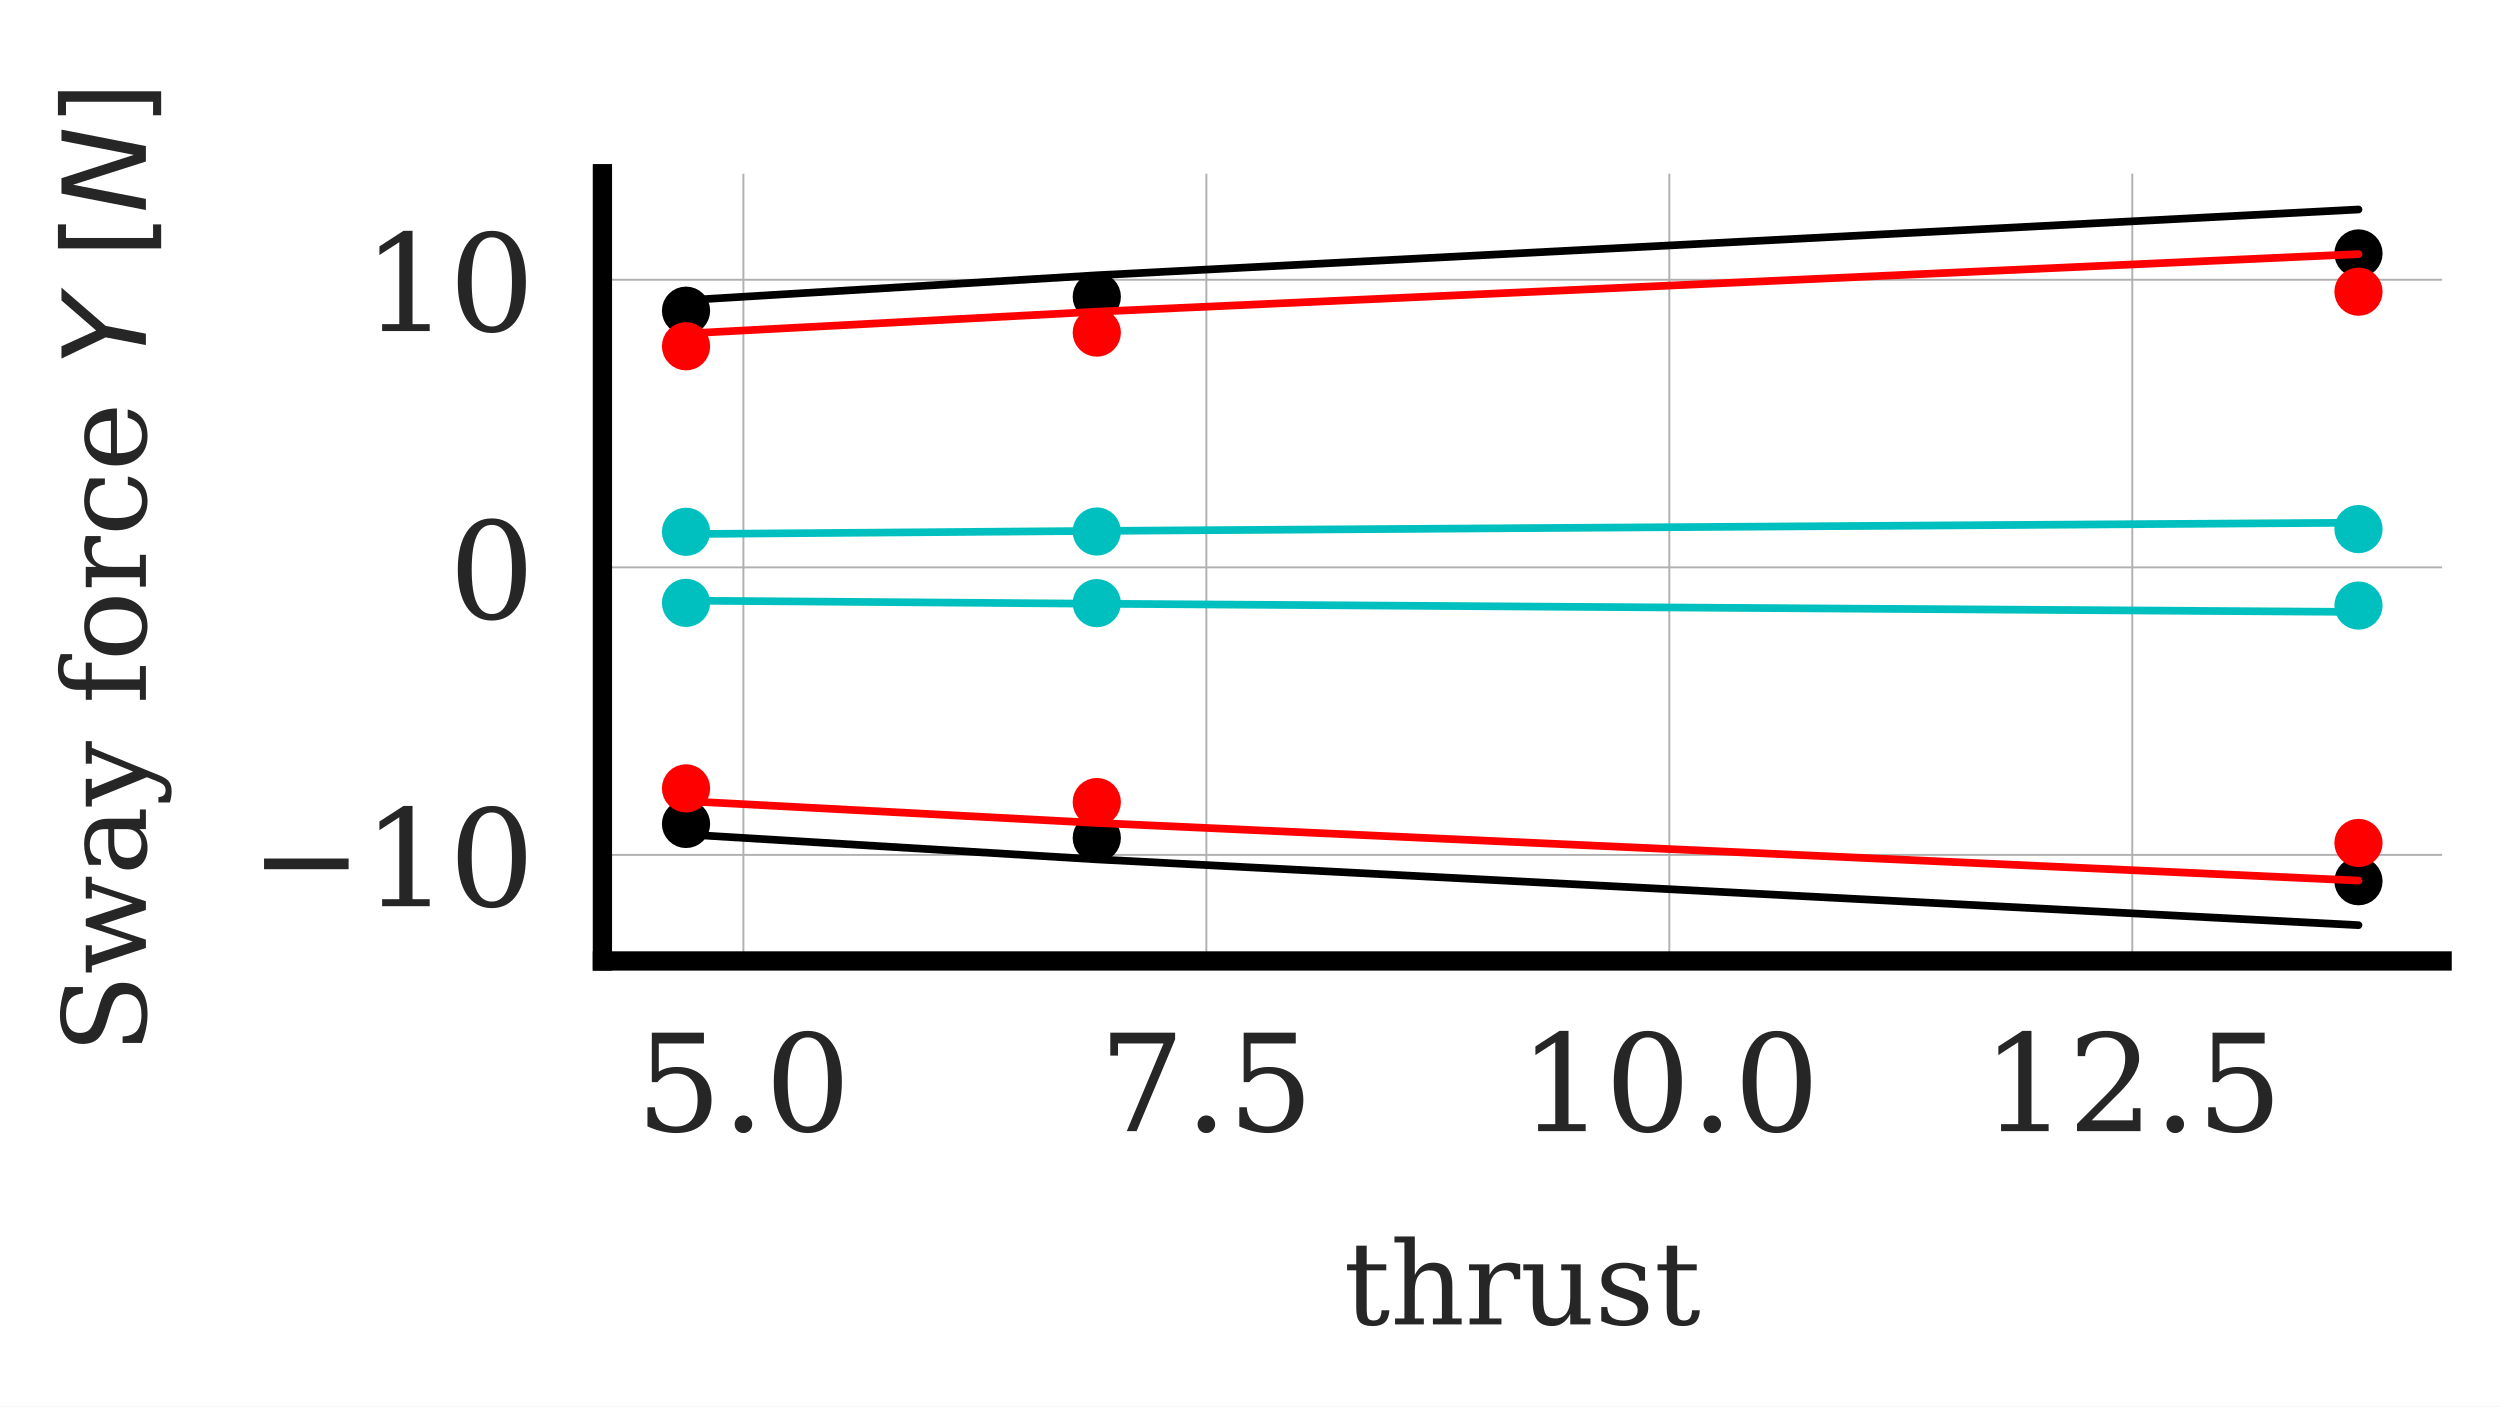
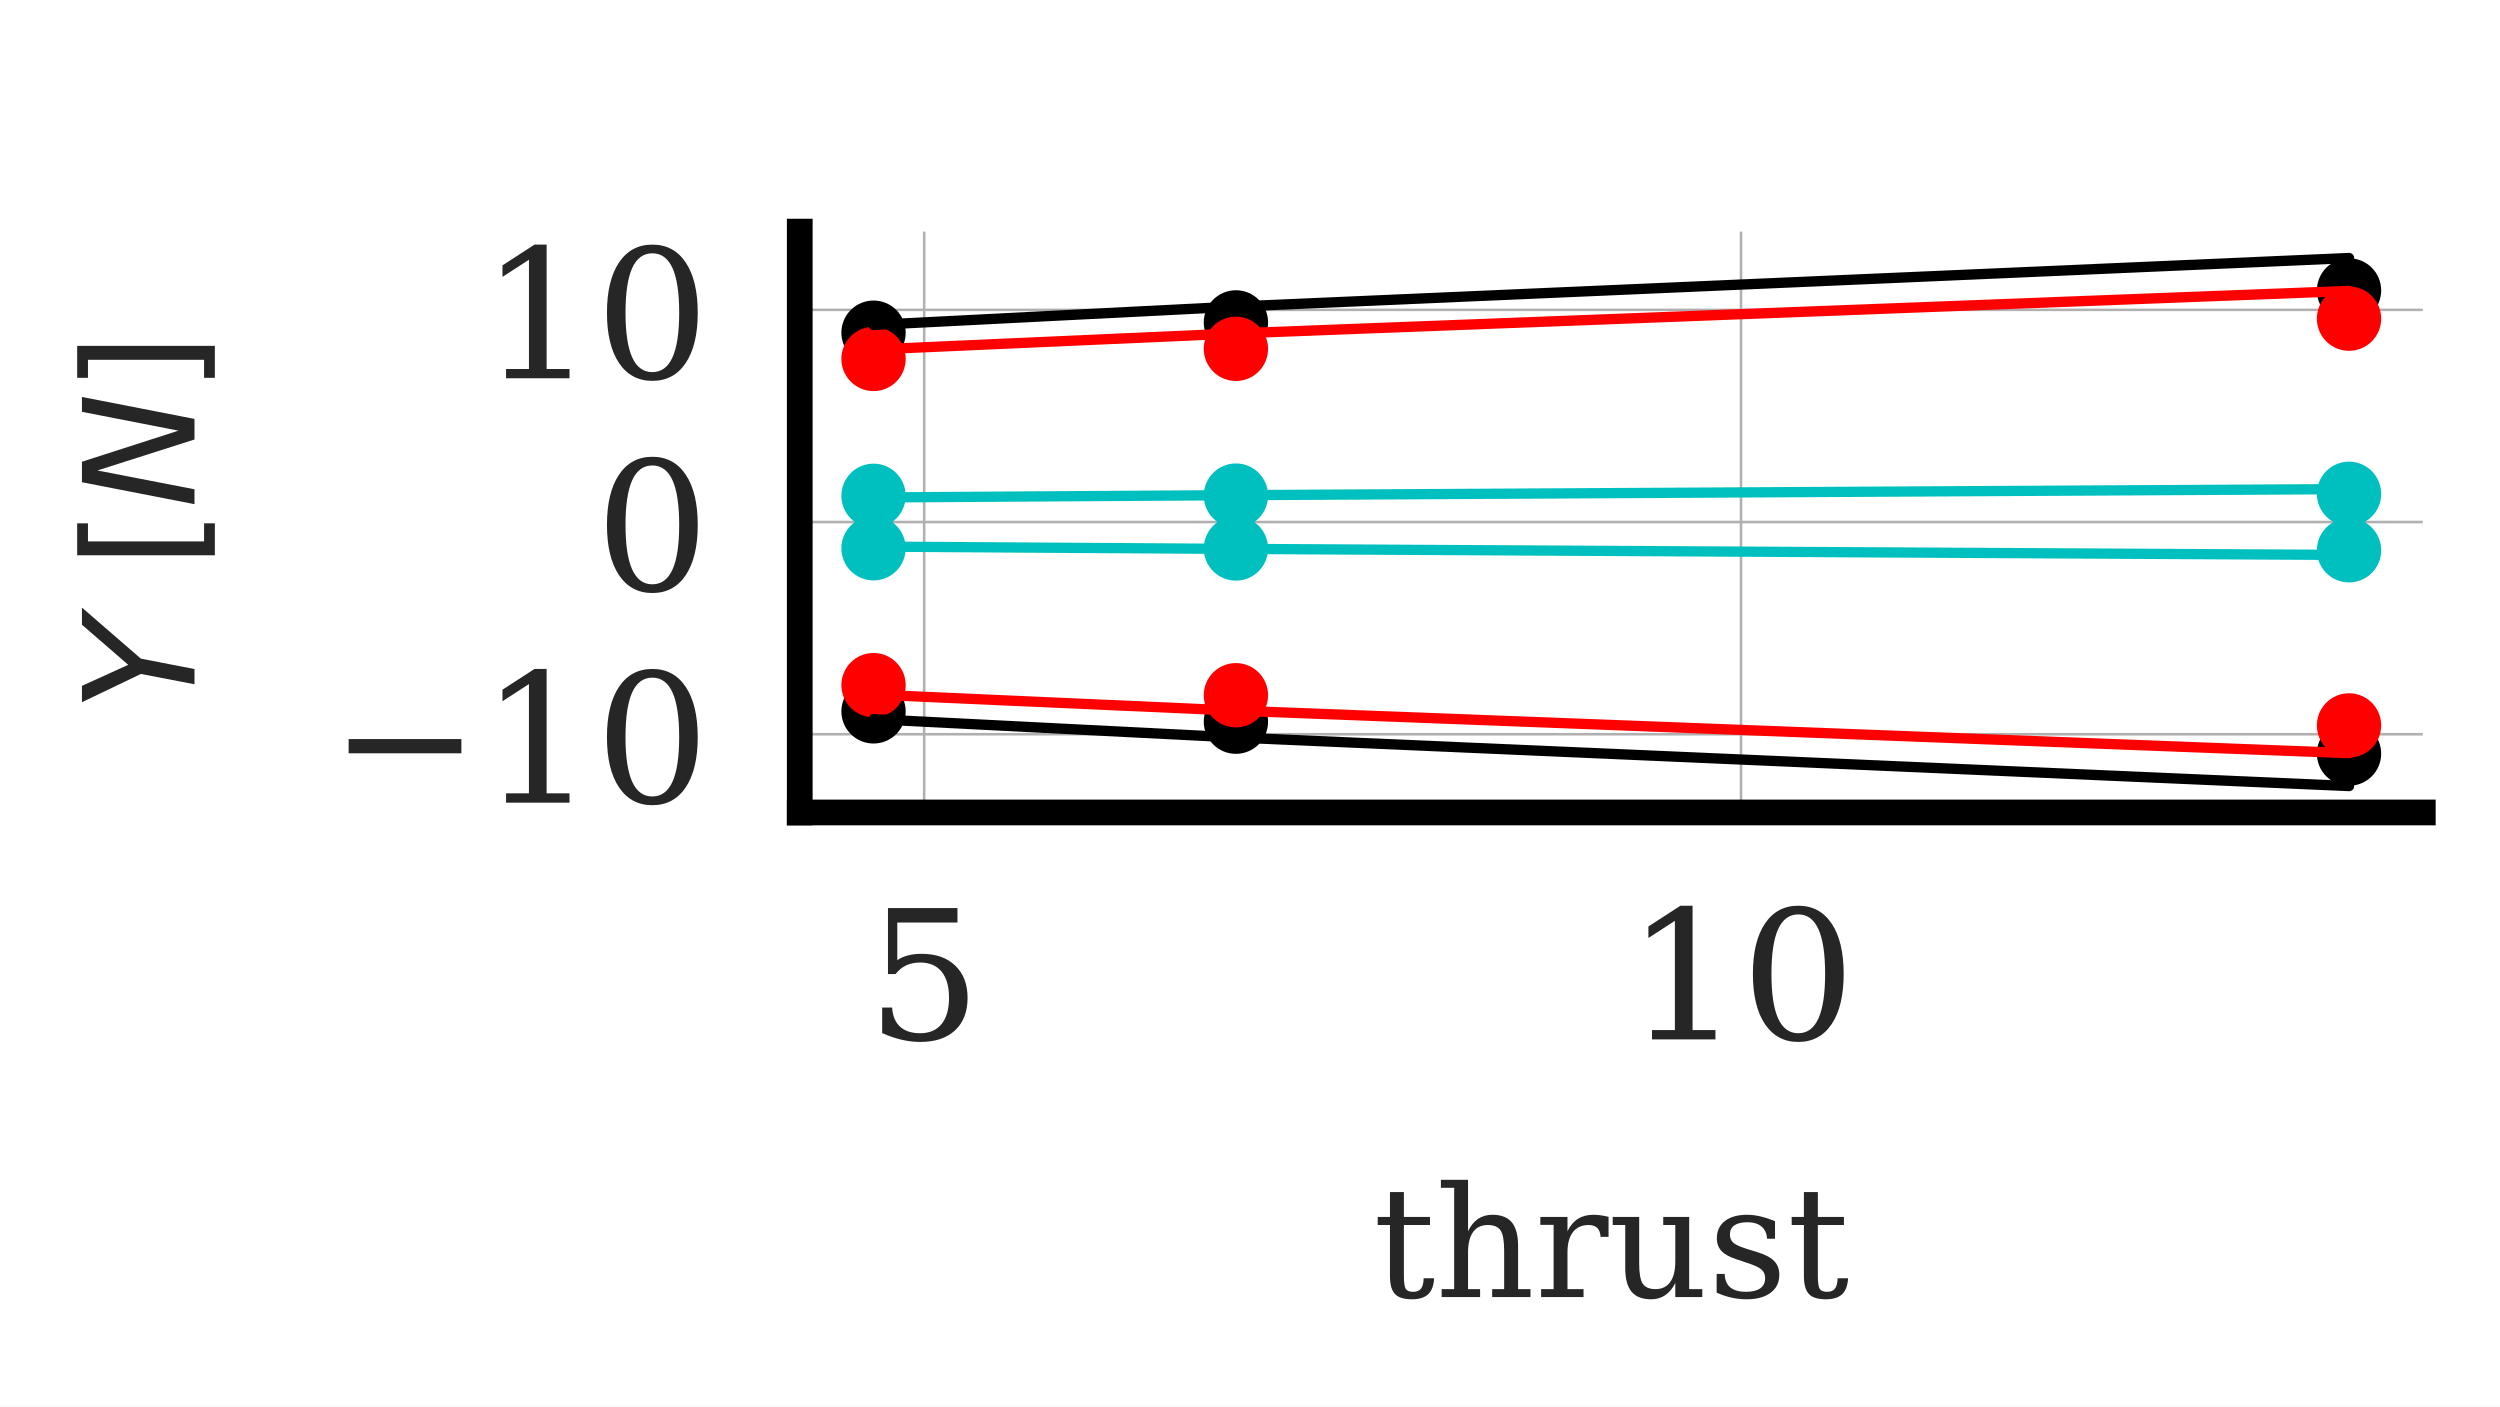
- <svg xmlns="http://www.w3.org/2000/svg" xmlns:xlink="http://www.w3.org/1999/xlink" width="129.54pt" height="72.874pt" viewBox="0 0 129.54 72.874" version="1.1">
+ <svg xmlns="http://www.w3.org/2000/svg" xmlns:xlink="http://www.w3.org/1999/xlink" width="97.155pt" height="54.656pt" viewBox="0 0 97.155 54.656" version="1.1">
  <defs>
    <style type="text/css">*{stroke-linejoin: round; stroke-linecap: butt}</style>
  </defs>
  <g id="figure_1">
    <g id="patch_1">
-       <path d="M 0 72.874  L 129.54 72.874  L 129.54 0  L 0 0  z " style="fill: #ffffff" />
+       <path d="M 0 54.656  L 97.155 54.656  L 97.155 0  L 0 0  z " style="fill: #ffffff" />
    </g>
    <g id="axes_1">
      <g id="patch_2">
-         <path d="M 31.214 49.793  L 126.54 49.793  L 126.54 9.001  L 31.214 9.001  z " style="fill: #ffffff" />
+         <path d="M 31.08 31.574  L 94.155 31.574  L 94.155 9.001  L 31.08 9.001  z " style="fill: #ffffff" />
      </g>
      <g id="matplotlib.axis_1">
        <g id="xtick_1">
          <g id="line2d_1">
-             <path d="M 38.52 49.793  L 38.52 9.001  " clip-path="url(#p6c5d97dbe9)" style="fill: none; stroke: #b0b0b0; stroke-width: 0.1; stroke-linecap: round" />
+             <path d="M 35.915 31.574  L 35.915 9.001  " clip-path="url(#p3d93fc2169)" style="fill: none; stroke: #b0b0b0; stroke-width: 0.1; stroke-linecap: round" />
          </g>
          <g id="line2d_2" />
          <g id="text_1">
-             <g style="fill: #262626" transform="translate(32.95413 58.61147) scale(0.07 -0.07)">
+             <g style="fill: #262626" transform="translate(33.68813 40.39288) scale(0.07 -0.07)">
              <defs>
                <path id="DejaVuSerif-35" d="M 3219 4666  L 3219 4153  L 1081 4153  L 1081 2816  Q 1244 2928 1461 2984  Q 1678 3041 1947 3041  Q 2703 3041 3140 2622  Q 3578 2203 3578 1478  Q 3578 738 3136 323  Q 2694 -91 1894 -91  Q 1572 -91 1234 -12  Q 897 66 544 225  L 544 1131  L 897 1131  Q 925 688 1179 453  Q 1434 219 1894 219  Q 2388 219 2653 544  Q 2919 869 2919 1478  Q 2919 2084 2655 2407  Q 2391 2731 1894 2731  Q 1613 2731 1398 2631  Q 1184 2531 1019 2322  L 750 2322  L 750 4666  L 3219 4666  z " transform="scale(0.015625)" />
-                 <path id="DejaVuSerif-2e" d="M 603 325  Q 603 500 722 622  Q 841 744 1019 744  Q 1191 744 1312 622  Q 1434 500 1434 325  Q 1434 153 1312 31  Q 1191 -91 1019 -91  Q 841 -91 722 29  Q 603 150 603 325  z " transform="scale(0.015625)" />
-                 <path id="DejaVuSerif-30" d="M 2034 219  Q 2513 219 2750 744  Q 2988 1269 2988 2328  Q 2988 3391 2750 3916  Q 2513 4441 2034 4441  Q 1556 4441 1318 3916  Q 1081 3391 1081 2328  Q 1081 1269 1318 744  Q 1556 219 2034 219  z M 2034 -91  Q 1275 -91 848 546  Q 422 1184 422 2328  Q 422 3475 848 4112  Q 1275 4750 2034 4750  Q 2797 4750 3222 4112  Q 3647 3475 3647 2328  Q 3647 1184 3222 546  Q 2797 -91 2034 -91  z " transform="scale(0.015625)" />
              </defs>
              <use xlink:href="#DejaVuSerif-35" />
-               <use xlink:href="#DejaVuSerif-2e" x="63.623" />
-               <use xlink:href="#DejaVuSerif-30" x="95.41" />
            </g>
          </g>
        </g>
        <g id="xtick_2">
          <g id="line2d_3">
-             <path d="M 62.509 49.793  L 62.509 9.001  " clip-path="url(#p6c5d97dbe9)" style="fill: none; stroke: #b0b0b0; stroke-width: 0.1; stroke-linecap: round" />
+             <path d="M 67.66 31.574  L 67.66 9.001  " clip-path="url(#p3d93fc2169)" style="fill: none; stroke: #b0b0b0; stroke-width: 0.1; stroke-linecap: round" />
          </g>
          <g id="line2d_4" />
          <g id="text_2">
-             <g style="fill: #262626" transform="translate(56.94259 58.61147) scale(0.07 -0.07)">
-               <defs>
-                 <path id="DejaVuSerif-37" d="M 3609 4347  L 1784 0  L 1319 0  L 3059 4153  L 903 4153  L 903 3578  L 538 3578  L 538 4666  L 3609 4666  L 3609 4347  z " transform="scale(0.015625)" />
-               </defs>
-               <use xlink:href="#DejaVuSerif-37" />
-               <use xlink:href="#DejaVuSerif-2e" x="63.623" />
-               <use xlink:href="#DejaVuSerif-35" x="95.41" />
-             </g>
-           </g>
-         </g>
-         <g id="xtick_3">
-           <g id="line2d_5">
-             <path d="M 86.497 49.793  L 86.497 9.001  " clip-path="url(#p6c5d97dbe9)" style="fill: none; stroke: #b0b0b0; stroke-width: 0.1; stroke-linecap: round" />
-           </g>
-           <g id="line2d_6" />
-           <g id="text_3">
-             <g style="fill: #262626" transform="translate(78.70418 58.61147) scale(0.07 -0.07)">
+             <g style="fill: #262626" transform="translate(63.20606 40.39288) scale(0.07 -0.07)">
              <defs>
                <path id="DejaVuSerif-31" d="M 909 0  L 909 331  L 1722 331  L 1722 4213  L 781 3603  L 781 4013  L 1919 4750  L 2350 4750  L 2350 331  L 3163 331  L 3163 0  L 909 0  z " transform="scale(0.015625)" />
+                 <path id="DejaVuSerif-30" d="M 2034 219  Q 2513 219 2750 744  Q 2988 1269 2988 2328  Q 2988 3391 2750 3916  Q 2513 4441 2034 4441  Q 1556 4441 1318 3916  Q 1081 3391 1081 2328  Q 1081 1269 1318 744  Q 1556 219 2034 219  z M 2034 -91  Q 1275 -91 848 546  Q 422 1184 422 2328  Q 422 3475 848 4112  Q 1275 4750 2034 4750  Q 2797 4750 3222 4112  Q 3647 3475 3647 2328  Q 3647 1184 3222 546  Q 2797 -91 2034 -91  z " transform="scale(0.015625)" />
              </defs>
              <use xlink:href="#DejaVuSerif-31" />
              <use xlink:href="#DejaVuSerif-30" x="63.623" />
-               <use xlink:href="#DejaVuSerif-2e" x="127.246" />
-               <use xlink:href="#DejaVuSerif-30" x="159.033" />
-             </g>
-           </g>
-         </g>
-         <g id="xtick_4">
-           <g id="line2d_7">
-             <path d="M 110.486 49.793  L 110.486 9.001  " clip-path="url(#p6c5d97dbe9)" style="fill: none; stroke: #b0b0b0; stroke-width: 0.1; stroke-linecap: round" />
-           </g>
-           <g id="line2d_8" />
-           <g id="text_4">
-             <g style="fill: #262626" transform="translate(102.6926 58.61147) scale(0.07 -0.07)">
-               <defs>
-                 <path id="DejaVuSerif-32" d="M 819 3553  L 469 3553  L 469 4384  Q 803 4563 1142 4656  Q 1481 4750 1806 4750  Q 2534 4750 2956 4397  Q 3378 4044 3378 3438  Q 3378 2753 2422 1800  Q 2347 1728 2309 1691  L 1131 513  L 3078 513  L 3078 1088  L 3444 1088  L 3444 0  L 434 0  L 434 341  L 1850 1753  Q 2319 2222 2519 2614  Q 2719 3006 2719 3438  Q 2719 3909 2473 4175  Q 2228 4441 1797 4441  Q 1350 4441 1106 4219  Q 863 3997 819 3553  z " transform="scale(0.015625)" />
-               </defs>
-               <use xlink:href="#DejaVuSerif-31" />
-               <use xlink:href="#DejaVuSerif-32" x="63.623" />
-               <use xlink:href="#DejaVuSerif-2e" x="127.246" />
-               <use xlink:href="#DejaVuSerif-35" x="159.033" />
-             </g>
-           </g>
-         </g>
-         <g id="text_5">
-           <g style="fill: #262626" transform="translate(69.62761 68.62632) scale(0.06 -0.06)">
+             </g>
+           </g>
+         </g>
+         <g id="text_3">
+           <g style="fill: #262626" transform="translate(53.36858 50.40772) scale(0.06 -0.06)">
            <defs>
              <path id="DejaVuSerif-74" d="M 691 2988  L 184 2988  L 184 3322  L 691 3322  L 691 4353  L 1269 4353  L 1269 3322  L 2350 3322  L 2350 2988  L 1269 2988  L 1269 878  Q 1269 456 1350 337  Q 1431 219 1650 219  Q 1875 219 1978 351  Q 2081 484 2088 781  L 2522 781  Q 2497 328 2275 118  Q 2053 -91 1600 -91  Q 1103 -91 897 129  Q 691 350 691 878  L 691 2988  z " transform="scale(0.015625)" />
              <path id="DejaVuSerif-68" d="M 263 0  L 263 331  L 781 331  L 781 4531  L 231 4531  L 231 4863  L 1356 4863  L 1356 2731  Q 1516 3069 1770 3241  Q 2025 3413 2363 3413  Q 2913 3413 3172 3097  Q 3431 2781 3431 2113  L 3431 331  L 3944 331  L 3944 0  L 2356 0  L 2356 331  L 2853 331  L 2853 1931  Q 2853 2541 2704 2764  Q 2556 2988 2175 2988  Q 1775 2988 1565 2697  Q 1356 2406 1356 1850  L 1356 331  L 1856 331  L 1856 0  L 263 0  z " transform="scale(0.015625)" />
              <path id="DejaVuSerif-72" d="M 3059 3328  L 3059 2497  L 2728 2497  Q 2713 2744 2591 2866  Q 2469 2988 2234 2988  Q 1809 2988 1582 2694  Q 1356 2400 1356 1850  L 1356 331  L 2022 331  L 2022 0  L 263 0  L 263 331  L 781 331  L 781 2994  L 231 2994  L 231 3322  L 1356 3322  L 1356 2731  Q 1525 3078 1790 3245  Q 2056 3413 2438 3413  Q 2578 3413 2733 3391  Q 2888 3369 3059 3328  z " transform="scale(0.015625)" />
              <path id="DejaVuSerif-75" d="M 2266 3322  L 3341 3322  L 3341 331  L 3884 331  L 3884 0  L 2766 0  L 2766 588  Q 2606 256 2353 82  Q 2100 -91 1766 -91  Q 1213 -91 952 223  Q 691 538 691 1209  L 691 2988  L 172 2988  L 172 3322  L 1269 3322  L 1269 1388  Q 1269 781 1417 556  Q 1566 331 1947 331  Q 2347 331 2556 625  Q 2766 919 2766 1478  L 2766 2988  L 2266 2988  L 2266 3322  z " transform="scale(0.015625)" />
              <path id="DejaVuSerif-73" d="M 359 184  L 359 959  L 691 959  Q 703 588 923 403  Q 1144 219 1575 219  Q 1963 219 2166 364  Q 2369 509 2369 788  Q 2369 1006 2220 1140  Q 2072 1275 1594 1428  L 1178 1569  Q 750 1706 558 1912  Q 366 2119 366 2438  Q 366 2894 700 3153  Q 1034 3413 1625 3413  Q 1888 3413 2178 3344  Q 2469 3275 2778 3144  L 2778 2419  L 2447 2419  Q 2434 2741 2221 2922  Q 2009 3103 1644 3103  Q 1281 3103 1095 2975  Q 909 2847 909 2591  Q 909 2381 1050 2254  Q 1191 2128 1613 1997  L 2069 1856  Q 2541 1709 2748 1489  Q 2956 1269 2956 922  Q 2956 450 2595 179  Q 2234 -91 1600 -91  Q 1278 -91 972 -22  Q 666 47 359 184  z " transform="scale(0.015625)" />
            </defs>
            <use xlink:href="#DejaVuSerif-74" />
            <use xlink:href="#DejaVuSerif-68" x="40.186" />
            <use xlink:href="#DejaVuSerif-72" x="104.59" />
            <use xlink:href="#DejaVuSerif-75" x="152.393" />
            <use xlink:href="#DejaVuSerif-73" x="216.797" />
            <use xlink:href="#DejaVuSerif-74" x="268.115" />
          </g>
        </g>
      </g>
      <g id="matplotlib.axis_2">
        <g id="ytick_1">
-           <g id="line2d_9">
-             <path d="M 31.214 44.297  L 126.54 44.297  " clip-path="url(#p6c5d97dbe9)" style="fill: none; stroke: #b0b0b0; stroke-width: 0.1; stroke-linecap: round" />
-           </g>
-           <g id="line2d_10" />
-           <g id="text_6">
-             <g style="fill: #262626" transform="translate(12.94024 46.95631) scale(0.07 -0.07)">
+           <g id="line2d_5">
+             <path d="M 31.08 28.533  L 94.155 28.533  " clip-path="url(#p3d93fc2169)" style="fill: none; stroke: #b0b0b0; stroke-width: 0.1; stroke-linecap: round" />
+           </g>
+           <g id="line2d_6" />
+           <g id="text_4">
+             <g style="fill: #262626" transform="translate(12.80711 31.19223) scale(0.07 -0.07)">
              <defs>
                <path id="DejaVuSerif-2212" d="M 678 2259  L 4684 2259  L 4684 1753  L 678 1753  L 678 2259  z " transform="scale(0.015625)" />
              </defs>
              <use xlink:href="#DejaVuSerif-2212" />
              <use xlink:href="#DejaVuSerif-31" x="83.789" />
              <use xlink:href="#DejaVuSerif-30" x="147.412" />
            </g>
          </g>
        </g>
        <g id="ytick_2">
-           <g id="line2d_11">
-             <path d="M 31.214 29.397  L 126.54 29.397  " clip-path="url(#p6c5d97dbe9)" style="fill: none; stroke: #b0b0b0; stroke-width: 0.1; stroke-linecap: round" />
-           </g>
-           <g id="line2d_12" />
-           <g id="text_7">
-             <g style="fill: #262626" transform="translate(23.25977 32.0561) scale(0.07 -0.07)">
+           <g id="line2d_7">
+             <path d="M 31.08 20.287  L 94.155 20.287  " clip-path="url(#p3d93fc2169)" style="fill: none; stroke: #b0b0b0; stroke-width: 0.1; stroke-linecap: round" />
+           </g>
+           <g id="line2d_8" />
+           <g id="text_5">
+             <g style="fill: #262626" transform="translate(23.12665 22.9468) scale(0.07 -0.07)">
              <use xlink:href="#DejaVuSerif-30" />
            </g>
          </g>
        </g>
        <g id="ytick_3">
-           <g id="line2d_13">
-             <path d="M 31.214 14.496  L 126.54 14.496  " clip-path="url(#p6c5d97dbe9)" style="fill: none; stroke: #b0b0b0; stroke-width: 0.1; stroke-linecap: round" />
-           </g>
-           <g id="line2d_14" />
-           <g id="text_8">
-             <g style="fill: #262626" transform="translate(18.80602 17.15588) scale(0.07 -0.07)">
+           <g id="line2d_9">
+             <path d="M 31.08 12.042  L 94.155 12.042  " clip-path="url(#p3d93fc2169)" style="fill: none; stroke: #b0b0b0; stroke-width: 0.1; stroke-linecap: round" />
+           </g>
+           <g id="line2d_10" />
+           <g id="text_6">
+             <g style="fill: #262626" transform="translate(18.6729 14.70137) scale(0.07 -0.07)">
              <use xlink:href="#DejaVuSerif-31" />
              <use xlink:href="#DejaVuSerif-30" x="63.623" />
            </g>
          </g>
        </g>
-         <g id="text_9">
-           <g style="fill: #262626" transform="translate(7.56024 54.59664) rotate(-90) scale(0.06 -0.06)">
+         <g id="text_7">
+           <g style="fill: #262626" transform="translate(7.559302 27.66735) rotate(-90) scale(0.06 -0.06)">
            <defs>
-               <path id="DejaVuSerif-53" d="M 594 225  L 594 1288  L 953 1284  Q 969 753 1261 498  Q 1553 244 2150 244  Q 2706 244 2998 464  Q 3291 684 3291 1106  Q 3291 1444 3114 1625  Q 2938 1806 2369 1978  L 1753 2163  Q 1084 2366 811 2669  Q 538 2972 538 3500  Q 538 4094 959 4422  Q 1381 4750 2144 4750  Q 2469 4750 2856 4679  Q 3244 4609 3681 4475  L 3681 3481  L 3328 3481  Q 3275 3975 2998 4195  Q 2722 4416 2156 4416  Q 1663 4416 1405 4214  Q 1147 4013 1147 3628  Q 1147 3294 1340 3103  Q 1534 2913 2163 2725  L 2741 2553  Q 3375 2363 3645 2067  Q 3916 1772 3916 1275  Q 3916 597 3481 253  Q 3047 -91 2188 -91  Q 1803 -91 1404 -12  Q 1006 66 594 225  z " transform="scale(0.015625)" />
-               <path id="DejaVuSerif-77" d="M 3072 3322  L 3922 728  L 4672 2988  L 4191 2988  L 4191 3322  L 5394 3322  L 5394 2988  L 5025 2988  L 4038 0  L 3559 0  L 2741 2484  L 1919 0  L 1459 0  L 475 2988  L 103 2988  L 103 3322  L 1606 3322  L 1606 2988  L 1069 2988  L 1813 728  L 2669 3322  L 3072 3322  z " transform="scale(0.015625)" />
-               <path id="DejaVuSerif-61" d="M 2547 1044  L 2547 1747  L 1806 1747  Q 1378 1747 1168 1562  Q 959 1378 959 997  Q 959 650 1171 447  Q 1384 244 1747 244  Q 2106 244 2326 466  Q 2547 688 2547 1044  z M 3122 2075  L 3122 331  L 3634 331  L 3634 0  L 2547 0  L 2547 359  Q 2356 128 2106 18  Q 1856 -91 1522 -91  Q 969 -91 644 203  Q 319 497 319 997  Q 319 1513 691 1797  Q 1063 2081 1741 2081  L 2547 2081  L 2547 2309  Q 2547 2688 2317 2895  Q 2088 3103 1672 3103  Q 1328 3103 1125 2947  Q 922 2791 872 2484  L 575 2484  L 575 3156  Q 875 3284 1158 3348  Q 1441 3413 1709 3413  Q 2400 3413 2761 3070  Q 3122 2728 3122 2075  z " transform="scale(0.015625)" />
-               <path id="DejaVuSerif-79" d="M 1381 -609  L 1600 -56  L 359 2988  L -19 2988  L -19 3322  L 1509 3322  L 1509 2988  L 978 2988  L 1913 703  L 2847 2988  L 2350 2988  L 2350 3322  L 3597 3322  L 3597 2988  L 3225 2988  L 1703 -750  Q 1547 -1138 1356 -1280  Q 1166 -1422 819 -1422  Q 672 -1422 517 -1397  Q 363 -1372 206 -1325  L 206 -691  L 500 -691  Q 519 -903 608 -995  Q 697 -1088 884 -1088  Q 1056 -1088 1161 -992  Q 1266 -897 1381 -609  z " transform="scale(0.015625)" />
+               <path id="DejaVuSans-Oblique-59" d="M 403 4666  L 1081 4666  L 1953 2747  L 3616 4666  L 4325 4666  L 2209 2222  L 1778 0  L 1147 0  L 1575 2222  L 403 4666  z " transform="scale(0.015625)" />
              <path id="DejaVuSerif-20" transform="scale(0.015625)" />
-               <path id="DejaVuSerif-66" d="M 2753 4078  L 2450 4078  Q 2447 4313 2317 4434  Q 2188 4556 1941 4556  Q 1619 4556 1487 4379  Q 1356 4203 1356 3750  L 1356 3322  L 2284 3322  L 2284 2988  L 1356 2988  L 1356 331  L 2094 331  L 2094 0  L 231 0  L 231 331  L 781 331  L 781 2988  L 231 2988  L 231 3322  L 781 3322  L 781 3738  Q 781 4294 1070 4578  Q 1359 4863 1919 4863  Q 2128 4863 2337 4825  Q 2547 4788 2753 4709  L 2753 4078  z " transform="scale(0.015625)" />
-               <path id="DejaVuSerif-6f" d="M 1925 219  Q 2388 219 2623 584  Q 2859 950 2859 1663  Q 2859 2375 2623 2739  Q 2388 3103 1925 3103  Q 1463 3103 1227 2739  Q 991 2375 991 1663  Q 991 950 1228 584  Q 1466 219 1925 219  z M 1925 -91  Q 1200 -91 759 389  Q 319 869 319 1663  Q 319 2456 758 2934  Q 1197 3413 1925 3413  Q 2653 3413 3092 2934  Q 3531 2456 3531 1663  Q 3531 869 3092 389  Q 2653 -91 1925 -91  z " transform="scale(0.015625)" />
-               <path id="DejaVuSerif-63" d="M 3291 997  Q 3169 466 2822 187  Q 2475 -91 1925 -91  Q 1200 -91 759 389  Q 319 869 319 1663  Q 319 2459 759 2936  Q 1200 3413 1925 3413  Q 2241 3413 2553 3339  Q 2866 3266 3181 3116  L 3181 2266  L 2847 2266  Q 2781 2703 2561 2903  Q 2341 3103 1931 3103  Q 1466 3103 1228 2742  Q 991 2381 991 1663  Q 991 944 1227 581  Q 1463 219 1931 219  Q 2303 219 2525 412  Q 2747 606 2828 997  L 3291 997  z " transform="scale(0.015625)" />
-               <path id="DejaVuSerif-65" d="M 3469 1600  L 991 1600  L 991 1575  Q 991 903 1244 561  Q 1497 219 1991 219  Q 2369 219 2611 417  Q 2853 616 2950 1006  L 3413 1006  Q 3275 459 2904 184  Q 2534 -91 1931 -91  Q 1203 -91 761 389  Q 319 869 319 1663  Q 319 2450 753 2931  Q 1188 3413 1894 3413  Q 2647 3413 3050 2948  Q 3453 2484 3469 1600  z M 2791 1931  Q 2772 2513 2545 2808  Q 2319 3103 1894 3103  Q 1497 3103 1269 2806  Q 1041 2509 991 1931  L 2791 1931  z " transform="scale(0.015625)" />
-               <path id="DejaVuSans-Oblique-59" d="M 403 4666  L 1081 4666  L 1953 2747  L 3616 4666  L 4325 4666  L 2209 2222  L 1778 0  L 1147 0  L 1575 2222  L 403 4666  z " transform="scale(0.015625)" />
              <path id="DejaVuSans-5b" d="M 550 4863  L 1875 4863  L 1875 4416  L 1125 4416  L 1125 -397  L 1875 -397  L 1875 -844  L 550 -844  L 550 4863  z " transform="scale(0.015625)" />
              <path id="DejaVuSans-Oblique-4e" d="M 1081 4666  L 1931 4666  L 3219 666  L 4000 4666  L 4616 4666  L 3706 0  L 2853 0  L 1569 4025  L 788 0  L 172 0  L 1081 4666  z " transform="scale(0.015625)" />
              <path id="DejaVuSans-5d" d="M 1947 4863  L 1947 -844  L 622 -844  L 622 -397  L 1369 -397  L 1369 4416  L 622 4416  L 622 4863  L 1947 4863  z " transform="scale(0.015625)" />
            </defs>
-             <use xlink:href="#DejaVuSerif-53" transform="translate(0 0.015625)" />
-             <use xlink:href="#DejaVuSerif-77" transform="translate(68.50586 0.015625)" />
-             <use xlink:href="#DejaVuSerif-61" transform="translate(154.1016 0.015625)" />
-             <use xlink:href="#DejaVuSerif-79" transform="translate(213.7207 0.015625)" />
-             <use xlink:href="#DejaVuSerif-20" transform="translate(270.2148 0.015625)" />
-             <use xlink:href="#DejaVuSerif-66" transform="translate(302.002 0.015625)" />
-             <use xlink:href="#DejaVuSerif-6f" transform="translate(339.0137 0.015625)" />
-             <use xlink:href="#DejaVuSerif-72" transform="translate(399.2188 0.015625)" />
-             <use xlink:href="#DejaVuSerif-63" transform="translate(447.0215 0.015625)" />
-             <use xlink:href="#DejaVuSerif-65" transform="translate(503.0273 0.015625)" />
-             <use xlink:href="#DejaVuSerif-20" transform="translate(562.207 0.015625)" />
-             <use xlink:href="#DejaVuSans-Oblique-59" transform="translate(593.9941 0.015625)" />
-             <use xlink:href="#DejaVuSerif-20" transform="translate(655.0781 0.015625)" />
-             <use xlink:href="#DejaVuSans-5b" transform="translate(686.8652 0.015625)" />
-             <use xlink:href="#DejaVuSans-Oblique-4e" transform="translate(725.8789 0.015625)" />
-             <use xlink:href="#DejaVuSans-5d" transform="translate(800.6836 0.015625)" />
-           </g>
+             <use xlink:href="#DejaVuSans-Oblique-59" transform="translate(0 0.015625)" />
+             <use xlink:href="#DejaVuSerif-20" transform="translate(61.08398 0.015625)" />
+             <use xlink:href="#DejaVuSans-5b" transform="translate(92.87109 0.015625)" />
+             <use xlink:href="#DejaVuSans-Oblique-4e" transform="translate(131.8848 0.015625)" />
+             <use xlink:href="#DejaVuSans-5d" transform="translate(206.6895 0.015625)" />
+           </g>
+         </g>
+       </g>
+       <g id="line2d_11">
+         <defs>
+           <path id="m1f43d23f22" d="M 0 0.75  C 0.199 0.75 0.39 0.671 0.53 0.53  C 0.671 0.39 0.75 0.199 0.75 0  C 0.75 -0.199 0.671 -0.39 0.53 -0.53  C 0.39 -0.671 0.199 -0.75 0 -0.75  C -0.199 -0.75 -0.39 -0.671 -0.53 -0.53  C -0.671 -0.39 -0.75 -0.199 -0.75 0  C -0.75 0.199 -0.671 0.39 -0.53 0.53  C -0.39 0.671 -0.199 0.75 0 0.75  z " style="stroke: #000000" />
+         </defs>
+         <g clip-path="url(#p3d93fc2169)">
+           <use xlink:href="#m1f43d23f22" x="33.947" y="27.645" style="stroke: #000000" />
+           <use xlink:href="#m1f43d23f22" x="48.03" y="28.046" style="stroke: #000000" />
+           <use xlink:href="#m1f43d23f22" x="91.288" y="29.287" style="stroke: #000000" />
+         </g>
+       </g>
+       <g id="line2d_12">
+         <g clip-path="url(#p3d93fc2169)">
+           <use xlink:href="#m1f43d23f22" x="33.947" y="12.929" style="stroke: #000000" />
+           <use xlink:href="#m1f43d23f22" x="48.03" y="12.529" style="stroke: #000000" />
+           <use xlink:href="#m1f43d23f22" x="91.288" y="11.287" style="stroke: #000000" />
+         </g>
+       </g>
+       <g id="line2d_13">
+         <defs>
+           <path id="m5b101f6a86" d="M 0 0.75  C 0.199 0.75 0.39 0.671 0.53 0.53  C 0.671 0.39 0.75 0.199 0.75 0  C 0.75 -0.199 0.671 -0.39 0.53 -0.53  C 0.39 -0.671 0.199 -0.75 0 -0.75  C -0.199 -0.75 -0.39 -0.671 -0.53 -0.53  C -0.671 -0.39 -0.75 -0.199 -0.75 0  C -0.75 0.199 -0.671 0.39 -0.53 0.53  C -0.39 0.671 -0.199 0.75 0 0.75  z " style="stroke: #00bfbf" />
+         </defs>
+         <g clip-path="url(#p3d93fc2169)">
+           <use xlink:href="#m5b101f6a86" x="33.947" y="21.307" style="fill: #00bfbf; stroke: #00bfbf" />
+           <use xlink:href="#m5b101f6a86" x="48.03" y="21.315" style="fill: #00bfbf; stroke: #00bfbf" />
+           <use xlink:href="#m5b101f6a86" x="91.288" y="21.384" style="fill: #00bfbf; stroke: #00bfbf" />
+         </g>
+       </g>
+       <g id="line2d_14">
+         <g clip-path="url(#p3d93fc2169)">
+           <use xlink:href="#m5b101f6a86" x="33.947" y="19.268" style="fill: #00bfbf; stroke: #00bfbf" />
+           <use xlink:href="#m5b101f6a86" x="48.03" y="19.26" style="fill: #00bfbf; stroke: #00bfbf" />
+           <use xlink:href="#m5b101f6a86" x="91.288" y="19.191" style="fill: #00bfbf; stroke: #00bfbf" />
        </g>
      </g>
      <g id="line2d_15">
        <defs>
-           <path id="md1158a7231" d="M 0 0.75  C 0.199 0.75 0.39 0.671 0.53 0.53  C 0.671 0.39 0.75 0.199 0.75 0  C 0.75 -0.199 0.671 -0.39 0.53 -0.53  C 0.39 -0.671 0.199 -0.75 0 -0.75  C -0.199 -0.75 -0.39 -0.671 -0.53 -0.53  C -0.671 -0.39 -0.75 -0.199 -0.75 0  C -0.75 0.199 -0.671 0.39 -0.53 0.53  C -0.39 0.671 -0.199 0.75 0 0.75  z " style="stroke: #000000" />
+           <path id="mb5686c6ae5" d="M 0 0.75  C 0.199 0.75 0.39 0.671 0.53 0.53  C 0.671 0.39 0.75 0.199 0.75 0  C 0.75 -0.199 0.671 -0.39 0.53 -0.53  C 0.39 -0.671 0.199 -0.75 0 -0.75  C -0.199 -0.75 -0.39 -0.671 -0.53 -0.53  C -0.671 -0.39 -0.75 -0.199 -0.75 0  C -0.75 0.199 -0.671 0.39 -0.53 0.53  C -0.39 0.671 -0.199 0.75 0 0.75  z " style="stroke: #ff0000" />
        </defs>
-         <g clip-path="url(#p6c5d97dbe9)">
-           <use xlink:href="#md1158a7231" x="35.547" y="42.693" style="stroke: #000000" />
-           <use xlink:href="#md1158a7231" x="56.831" y="43.416" style="stroke: #000000" />
-           <use xlink:href="#md1158a7231" x="122.207" y="45.66" style="stroke: #000000" />
+         <g clip-path="url(#p3d93fc2169)">
+           <use xlink:href="#mb5686c6ae5" x="33.947" y="26.626" style="fill: #ff0000; stroke: #ff0000" />
+           <use xlink:href="#mb5686c6ae5" x="48.03" y="27.018" style="fill: #ff0000; stroke: #ff0000" />
+           <use xlink:href="#mb5686c6ae5" x="91.288" y="28.191" style="fill: #ff0000; stroke: #ff0000" />
        </g>
      </g>
      <g id="line2d_16">
-         <g clip-path="url(#p6c5d97dbe9)">
-           <use xlink:href="#md1158a7231" x="35.547" y="16.1" style="stroke: #000000" />
-           <use xlink:href="#md1158a7231" x="56.831" y="15.377" style="stroke: #000000" />
-           <use xlink:href="#md1158a7231" x="122.207" y="13.133" style="stroke: #000000" />
+         <g clip-path="url(#p3d93fc2169)">
+           <use xlink:href="#mb5686c6ae5" x="33.947" y="13.949" style="fill: #ff0000; stroke: #ff0000" />
+           <use xlink:href="#mb5686c6ae5" x="48.03" y="13.556" style="fill: #ff0000; stroke: #ff0000" />
+           <use xlink:href="#mb5686c6ae5" x="91.288" y="12.384" style="fill: #ff0000; stroke: #ff0000" />
        </g>
      </g>
      <g id="line2d_17">
-         <defs>
-           <path id="m52fc2b7a42" d="M 0 0.75  C 0.199 0.75 0.39 0.671 0.53 0.53  C 0.671 0.39 0.75 0.199 0.75 0  C 0.75 -0.199 0.671 -0.39 0.53 -0.53  C 0.39 -0.671 0.199 -0.75 0 -0.75  C -0.199 -0.75 -0.39 -0.671 -0.53 -0.53  C -0.671 -0.39 -0.75 -0.199 -0.75 0  C -0.75 0.199 -0.671 0.39 -0.53 0.53  C -0.39 0.671 -0.199 0.75 0 0.75  z " style="stroke: #00bfbf" />
-         </defs>
-         <g clip-path="url(#p6c5d97dbe9)">
-           <use xlink:href="#m52fc2b7a42" x="35.547" y="31.239" style="fill: #00bfbf; stroke: #00bfbf" />
-           <use xlink:href="#m52fc2b7a42" x="56.831" y="31.253" style="fill: #00bfbf; stroke: #00bfbf" />
-           <use xlink:href="#m52fc2b7a42" x="122.207" y="31.378" style="fill: #00bfbf; stroke: #00bfbf" />
-         </g>
+         <path d="M 33.947 27.947  L 48.03 28.662  L 91.288 30.548  " clip-path="url(#p3d93fc2169)" style="fill: none; stroke: #000000; stroke-width: 0.4; stroke-linecap: round" />
      </g>
      <g id="line2d_18">
-         <g clip-path="url(#p6c5d97dbe9)">
-           <use xlink:href="#m52fc2b7a42" x="35.547" y="27.555" style="fill: #00bfbf; stroke: #00bfbf" />
-           <use xlink:href="#m52fc2b7a42" x="56.831" y="27.54" style="fill: #00bfbf; stroke: #00bfbf" />
-           <use xlink:href="#m52fc2b7a42" x="122.207" y="27.415" style="fill: #00bfbf; stroke: #00bfbf" />
-         </g>
+         <path d="M 33.947 12.628  L 48.03 11.913  L 91.288 10.027  " clip-path="url(#p3d93fc2169)" style="fill: none; stroke: #000000; stroke-width: 0.4; stroke-linecap: round" />
      </g>
      <g id="line2d_19">
-         <defs>
-           <path id="mcdaed6ff0d" d="M 0 0.75  C 0.199 0.75 0.39 0.671 0.53 0.53  C 0.671 0.39 0.75 0.199 0.75 0  C 0.75 -0.199 0.671 -0.39 0.53 -0.53  C 0.39 -0.671 0.199 -0.75 0 -0.75  C -0.199 -0.75 -0.39 -0.671 -0.53 -0.53  C -0.671 -0.39 -0.75 -0.199 -0.75 0  C -0.75 0.199 -0.671 0.39 -0.53 0.53  C -0.39 0.671 -0.199 0.75 0 0.75  z " style="stroke: #ff0000" />
-         </defs>
-         <g clip-path="url(#p6c5d97dbe9)">
-           <use xlink:href="#mcdaed6ff0d" x="35.547" y="40.851" style="fill: #ff0000; stroke: #ff0000" />
-           <use xlink:href="#mcdaed6ff0d" x="56.831" y="41.56" style="fill: #ff0000; stroke: #ff0000" />
-           <use xlink:href="#mcdaed6ff0d" x="122.207" y="43.679" style="fill: #ff0000; stroke: #ff0000" />
-         </g>
+         <path d="M 33.947 21.242  L 48.03 21.331  L 91.288 21.566  " clip-path="url(#p3d93fc2169)" style="fill: none; stroke: #00bfbf; stroke-width: 0.4; stroke-linecap: round" />
      </g>
      <g id="line2d_20">
-         <g clip-path="url(#p6c5d97dbe9)">
-           <use xlink:href="#mcdaed6ff0d" x="35.547" y="17.942" style="fill: #ff0000; stroke: #ff0000" />
-           <use xlink:href="#mcdaed6ff0d" x="56.831" y="17.233" style="fill: #ff0000; stroke: #ff0000" />
-           <use xlink:href="#mcdaed6ff0d" x="122.207" y="15.114" style="fill: #ff0000; stroke: #ff0000" />
-         </g>
+         <path d="M 33.947 19.333  L 48.03 19.243  L 91.288 19.008  " clip-path="url(#p3d93fc2169)" style="fill: none; stroke: #00bfbf; stroke-width: 0.4; stroke-linecap: round" />
      </g>
      <g id="line2d_21">
-         <path d="M 35.547 43.237  L 56.831 44.53  L 122.207 47.938  " clip-path="url(#p6c5d97dbe9)" style="fill: none; stroke: #000000; stroke-width: 0.4; stroke-linecap: round" />
+         <path d="M 33.947 26.992  L 48.03 27.618  L 91.288 29.269  " clip-path="url(#p3d93fc2169)" style="fill: none; stroke: #ff0000; stroke-width: 0.4; stroke-linecap: round" />
      </g>
      <g id="line2d_22">
-         <path d="M 35.547 15.556  L 56.831 14.263  L 122.207 10.855  " clip-path="url(#p6c5d97dbe9)" style="fill: none; stroke: #000000; stroke-width: 0.4; stroke-linecap: round" />
-       </g>
-       <g id="line2d_23">
-         <path d="M 35.547 31.122  L 56.831 31.283  L 122.207 31.708  " clip-path="url(#p6c5d97dbe9)" style="fill: none; stroke: #00bfbf; stroke-width: 0.4; stroke-linecap: round" />
-       </g>
-       <g id="line2d_24">
-         <path d="M 35.547 27.671  L 56.831 27.51  L 122.207 27.085  " clip-path="url(#p6c5d97dbe9)" style="fill: none; stroke: #00bfbf; stroke-width: 0.4; stroke-linecap: round" />
-       </g>
-       <g id="line2d_25">
-         <path d="M 35.547 41.512  L 56.831 42.643  L 122.207 45.627  " clip-path="url(#p6c5d97dbe9)" style="fill: none; stroke: #ff0000; stroke-width: 0.4; stroke-linecap: round" />
-       </g>
-       <g id="line2d_26">
-         <path d="M 35.547 17.281  L 56.831 16.15  L 122.207 13.166  " clip-path="url(#p6c5d97dbe9)" style="fill: none; stroke: #ff0000; stroke-width: 0.4; stroke-linecap: round" />
+         <path d="M 33.947 13.583  L 48.03 12.957  L 91.288 11.306  " clip-path="url(#p3d93fc2169)" style="fill: none; stroke: #ff0000; stroke-width: 0.4; stroke-linecap: round" />
      </g>
      <g id="patch_3">
-         <path d="M 31.214 49.793  L 31.214 9.001  " style="fill: none; stroke: #000000; stroke-linejoin: miter; stroke-linecap: square" />
+         <path d="M 31.08 31.574  L 31.08 9.001  " style="fill: none; stroke: #000000; stroke-linejoin: miter; stroke-linecap: square" />
      </g>
      <g id="patch_4">
-         <path d="M 31.214 49.793  L 126.54 49.793  " style="fill: none; stroke: #000000; stroke-linejoin: miter; stroke-linecap: square" />
+         <path d="M 31.08 31.574  L 94.155 31.574  " style="fill: none; stroke: #000000; stroke-linejoin: miter; stroke-linecap: square" />
      </g>
    </g>
  </g>
  <defs>
-     <clipPath id="p6c5d97dbe9">
-       <rect x="31.214" y="9.001" width="95.326" height="40.792" />
+     <clipPath id="p3d93fc2169">
+       <rect x="31.08" y="9.001" width="63.074" height="22.573" />
    </clipPath>
  </defs>
</svg>
